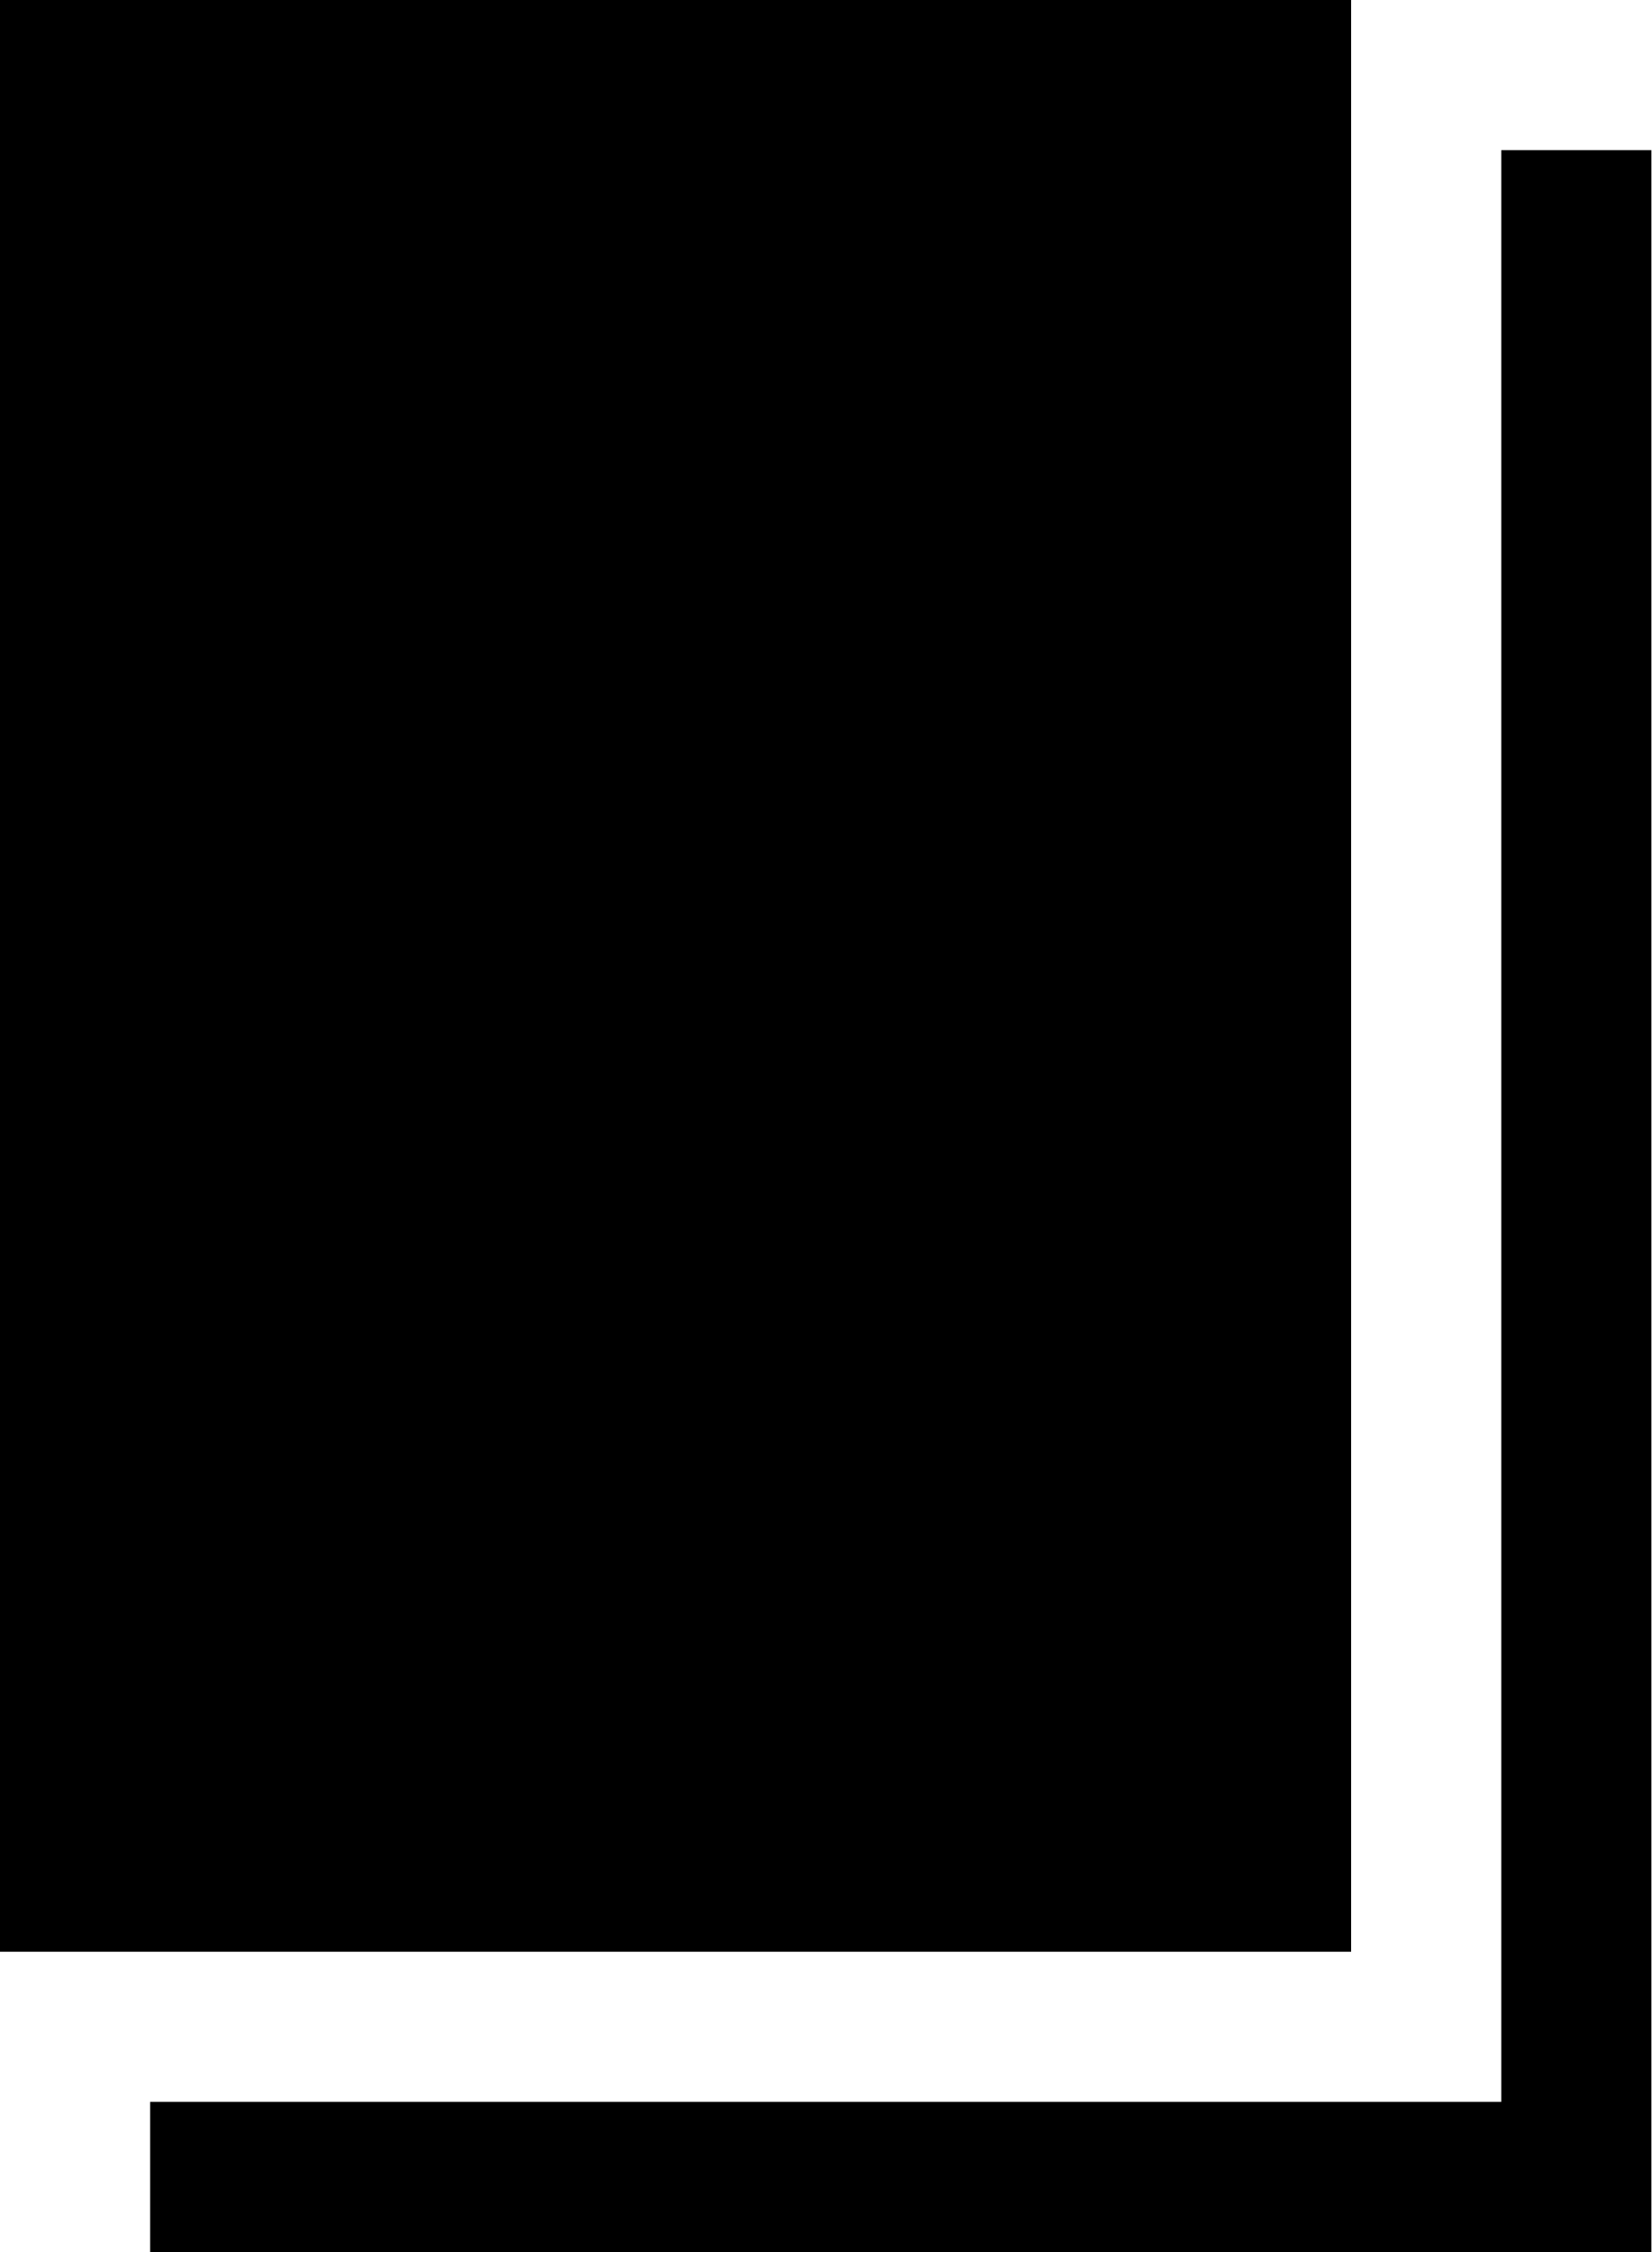
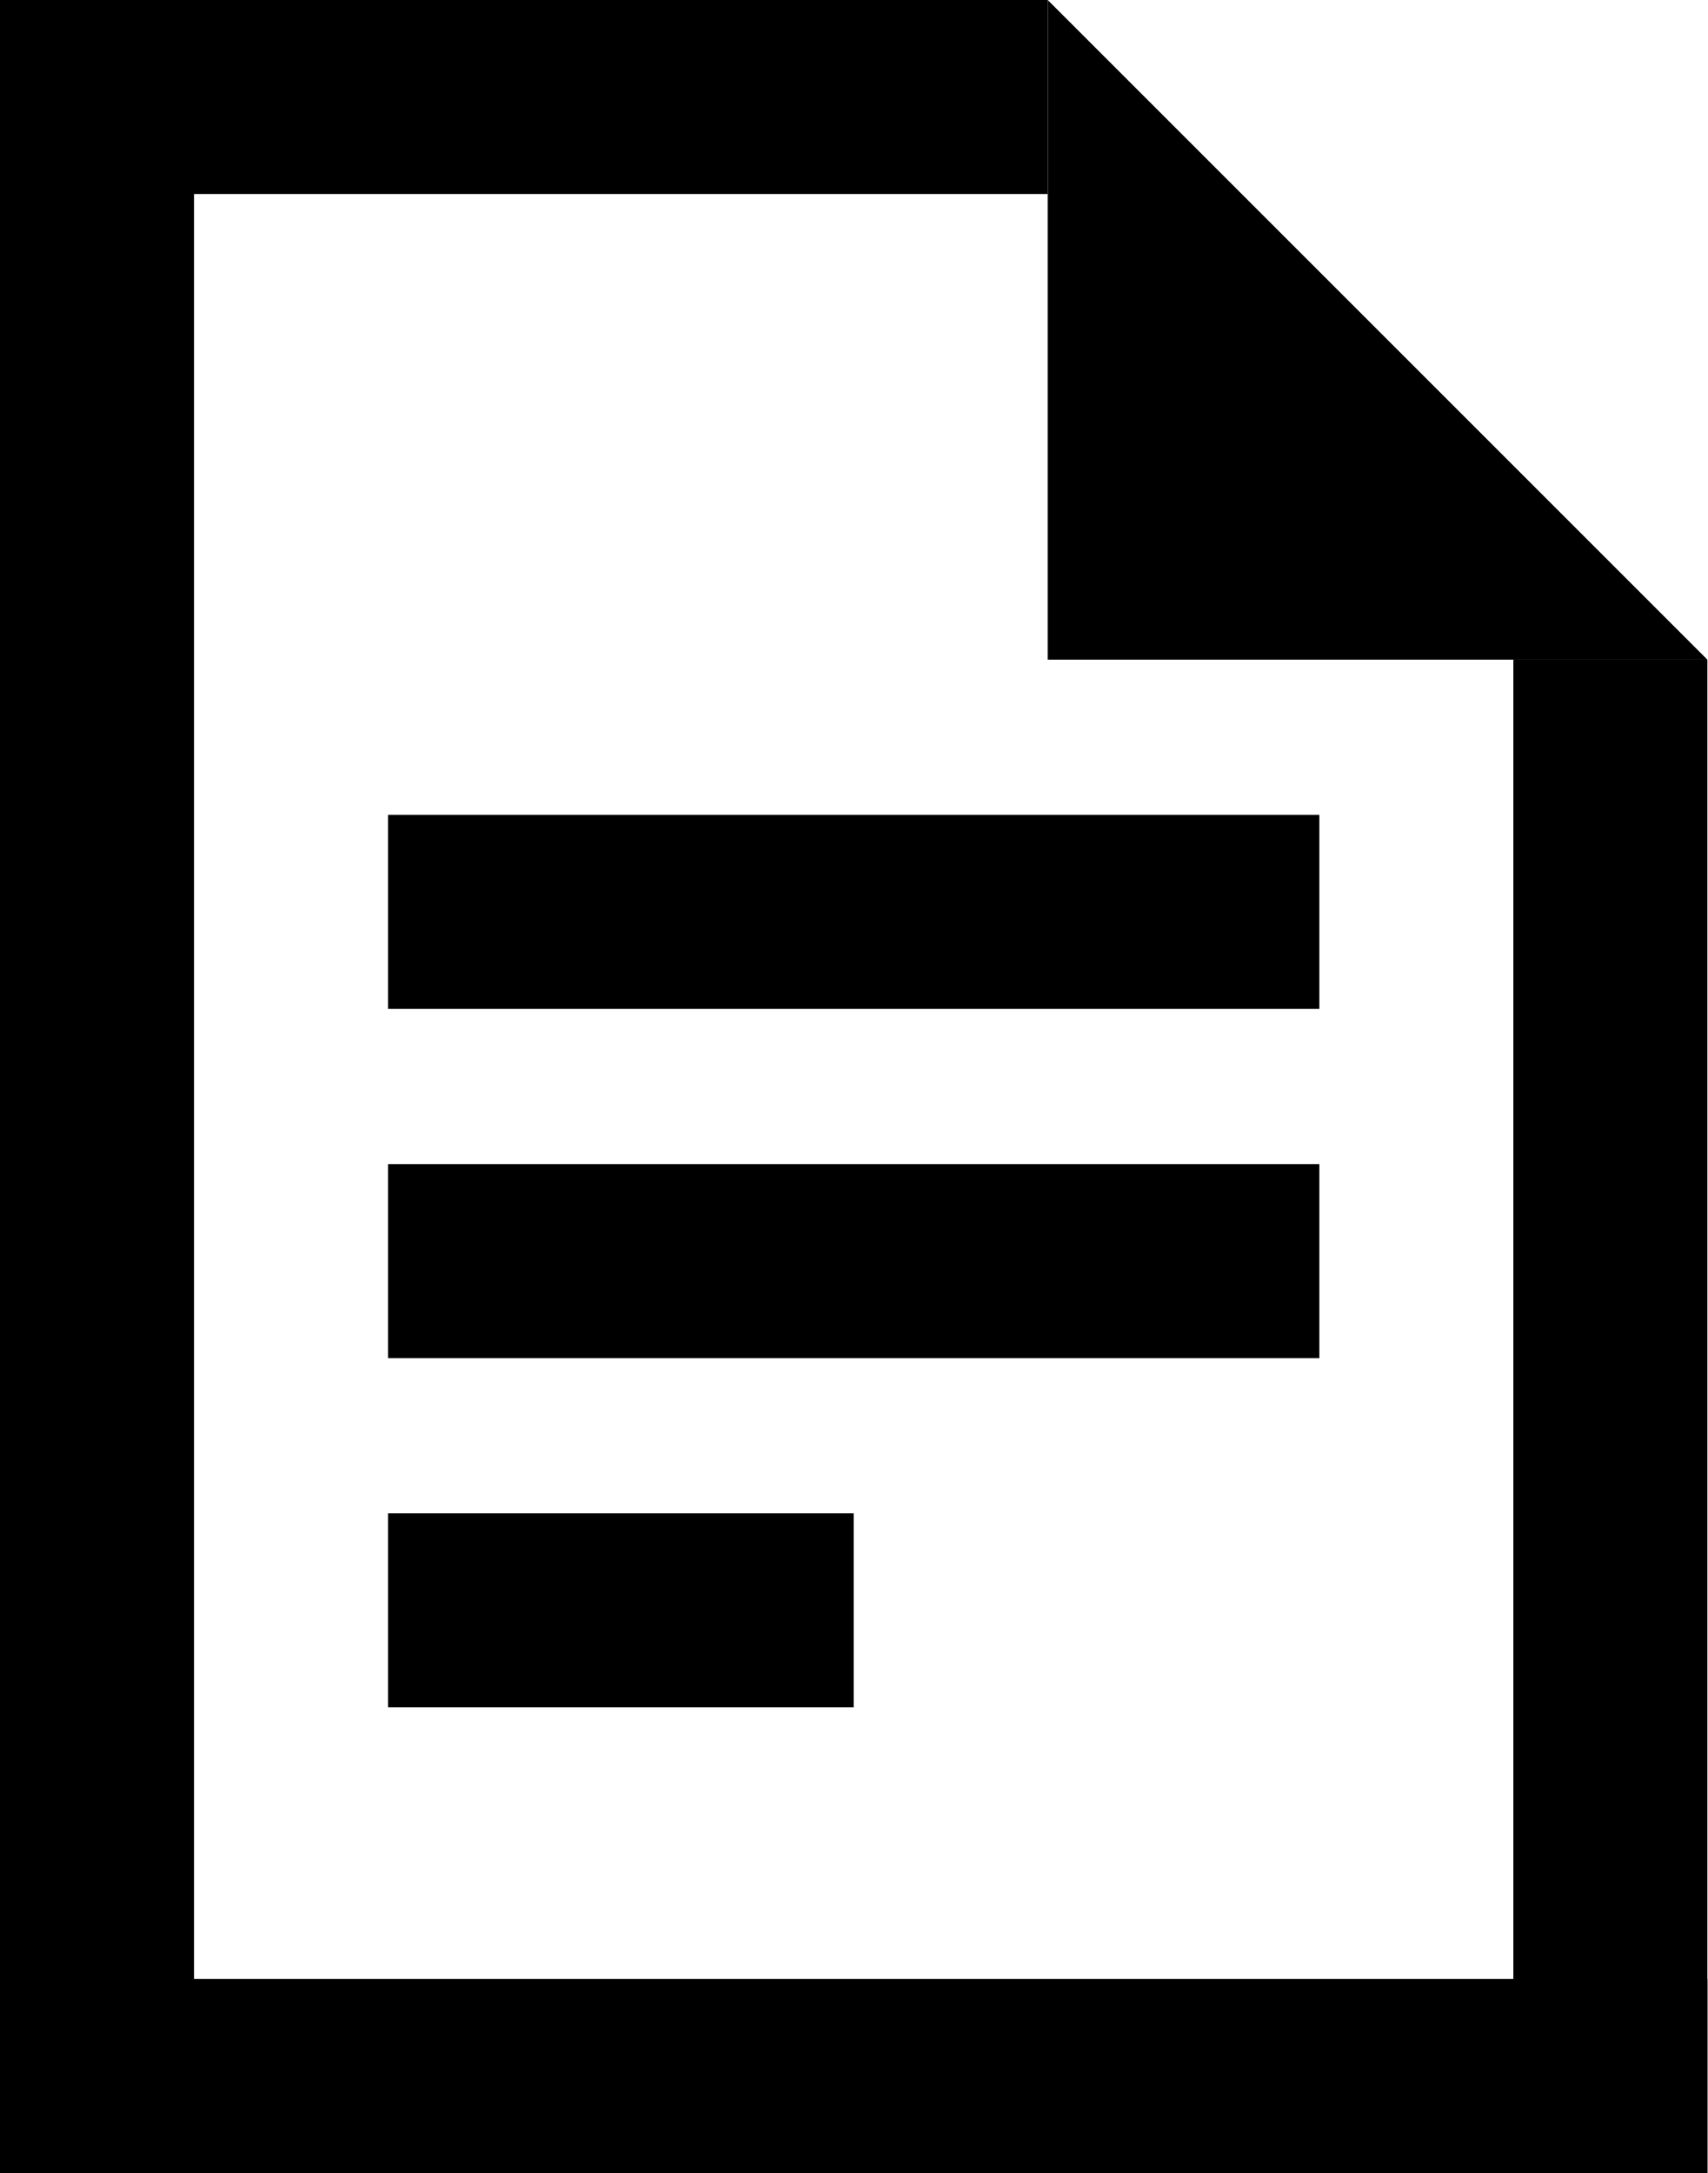
- <svg xmlns="http://www.w3.org/2000/svg" id="Layer_1" data-name="Layer 1" viewBox="0 0 44 60">
-   <polygon points="40 4 40 56 4 56 4 60 44 60 44 4 40 4" />
-   <rect x="-8" y="8" width="52" height="36" transform="translate(44 8) rotate(90)" />
+ <svg xmlns="http://www.w3.org/2000/svg" id="Layer_1" data-name="Layer 1" viewBox="0 0 44 56">
+   <rect x="10" y="21" width="24" height="5" />
+   <rect x="-0.09" width="27.09" height="5" />
+   <rect y="51" width="44" height="5" />
+   <rect x="-25.5" y="25.5" width="56" height="5" transform="translate(30.5 25.5) rotate(90)" />
+   <rect x="22" y="34" width="39" height="5" transform="translate(78 -5) rotate(90)" />
+   <rect x="10" y="39" width="12" height="5" />
+   <rect x="10" y="30" width="24" height="5" />
+   <polyline points="27 0 27 17 44 17" />
</svg>
